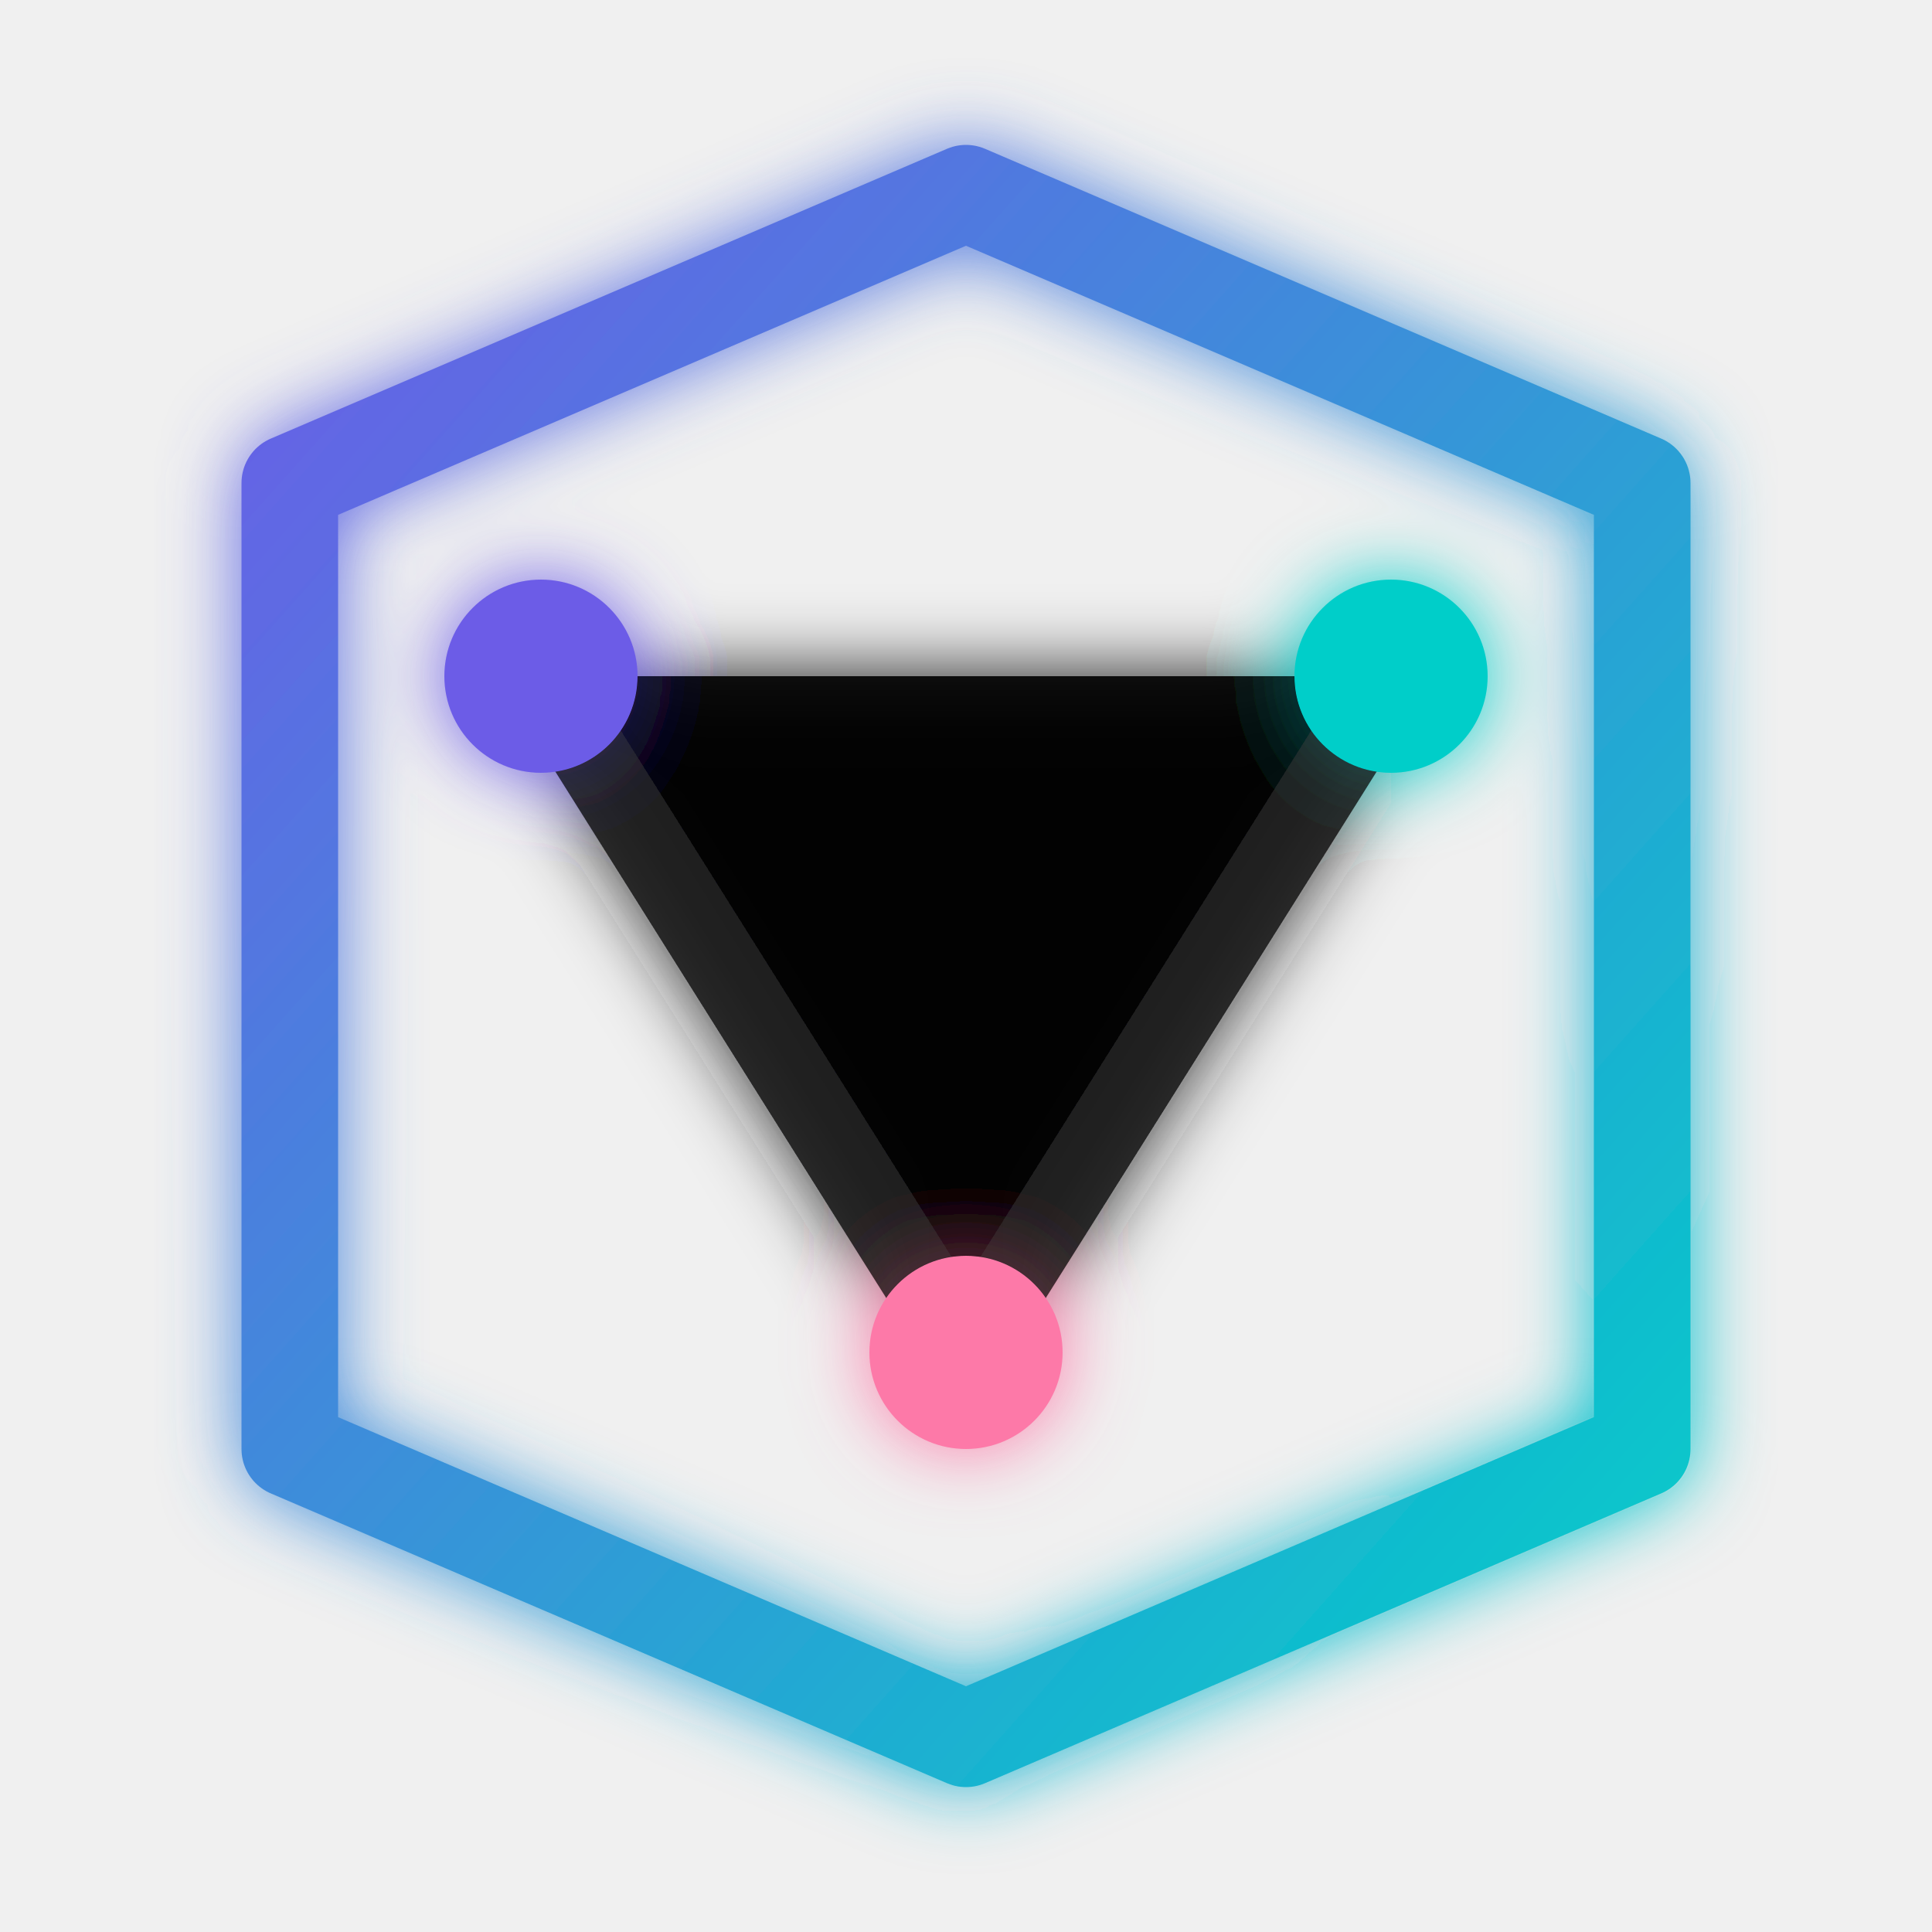
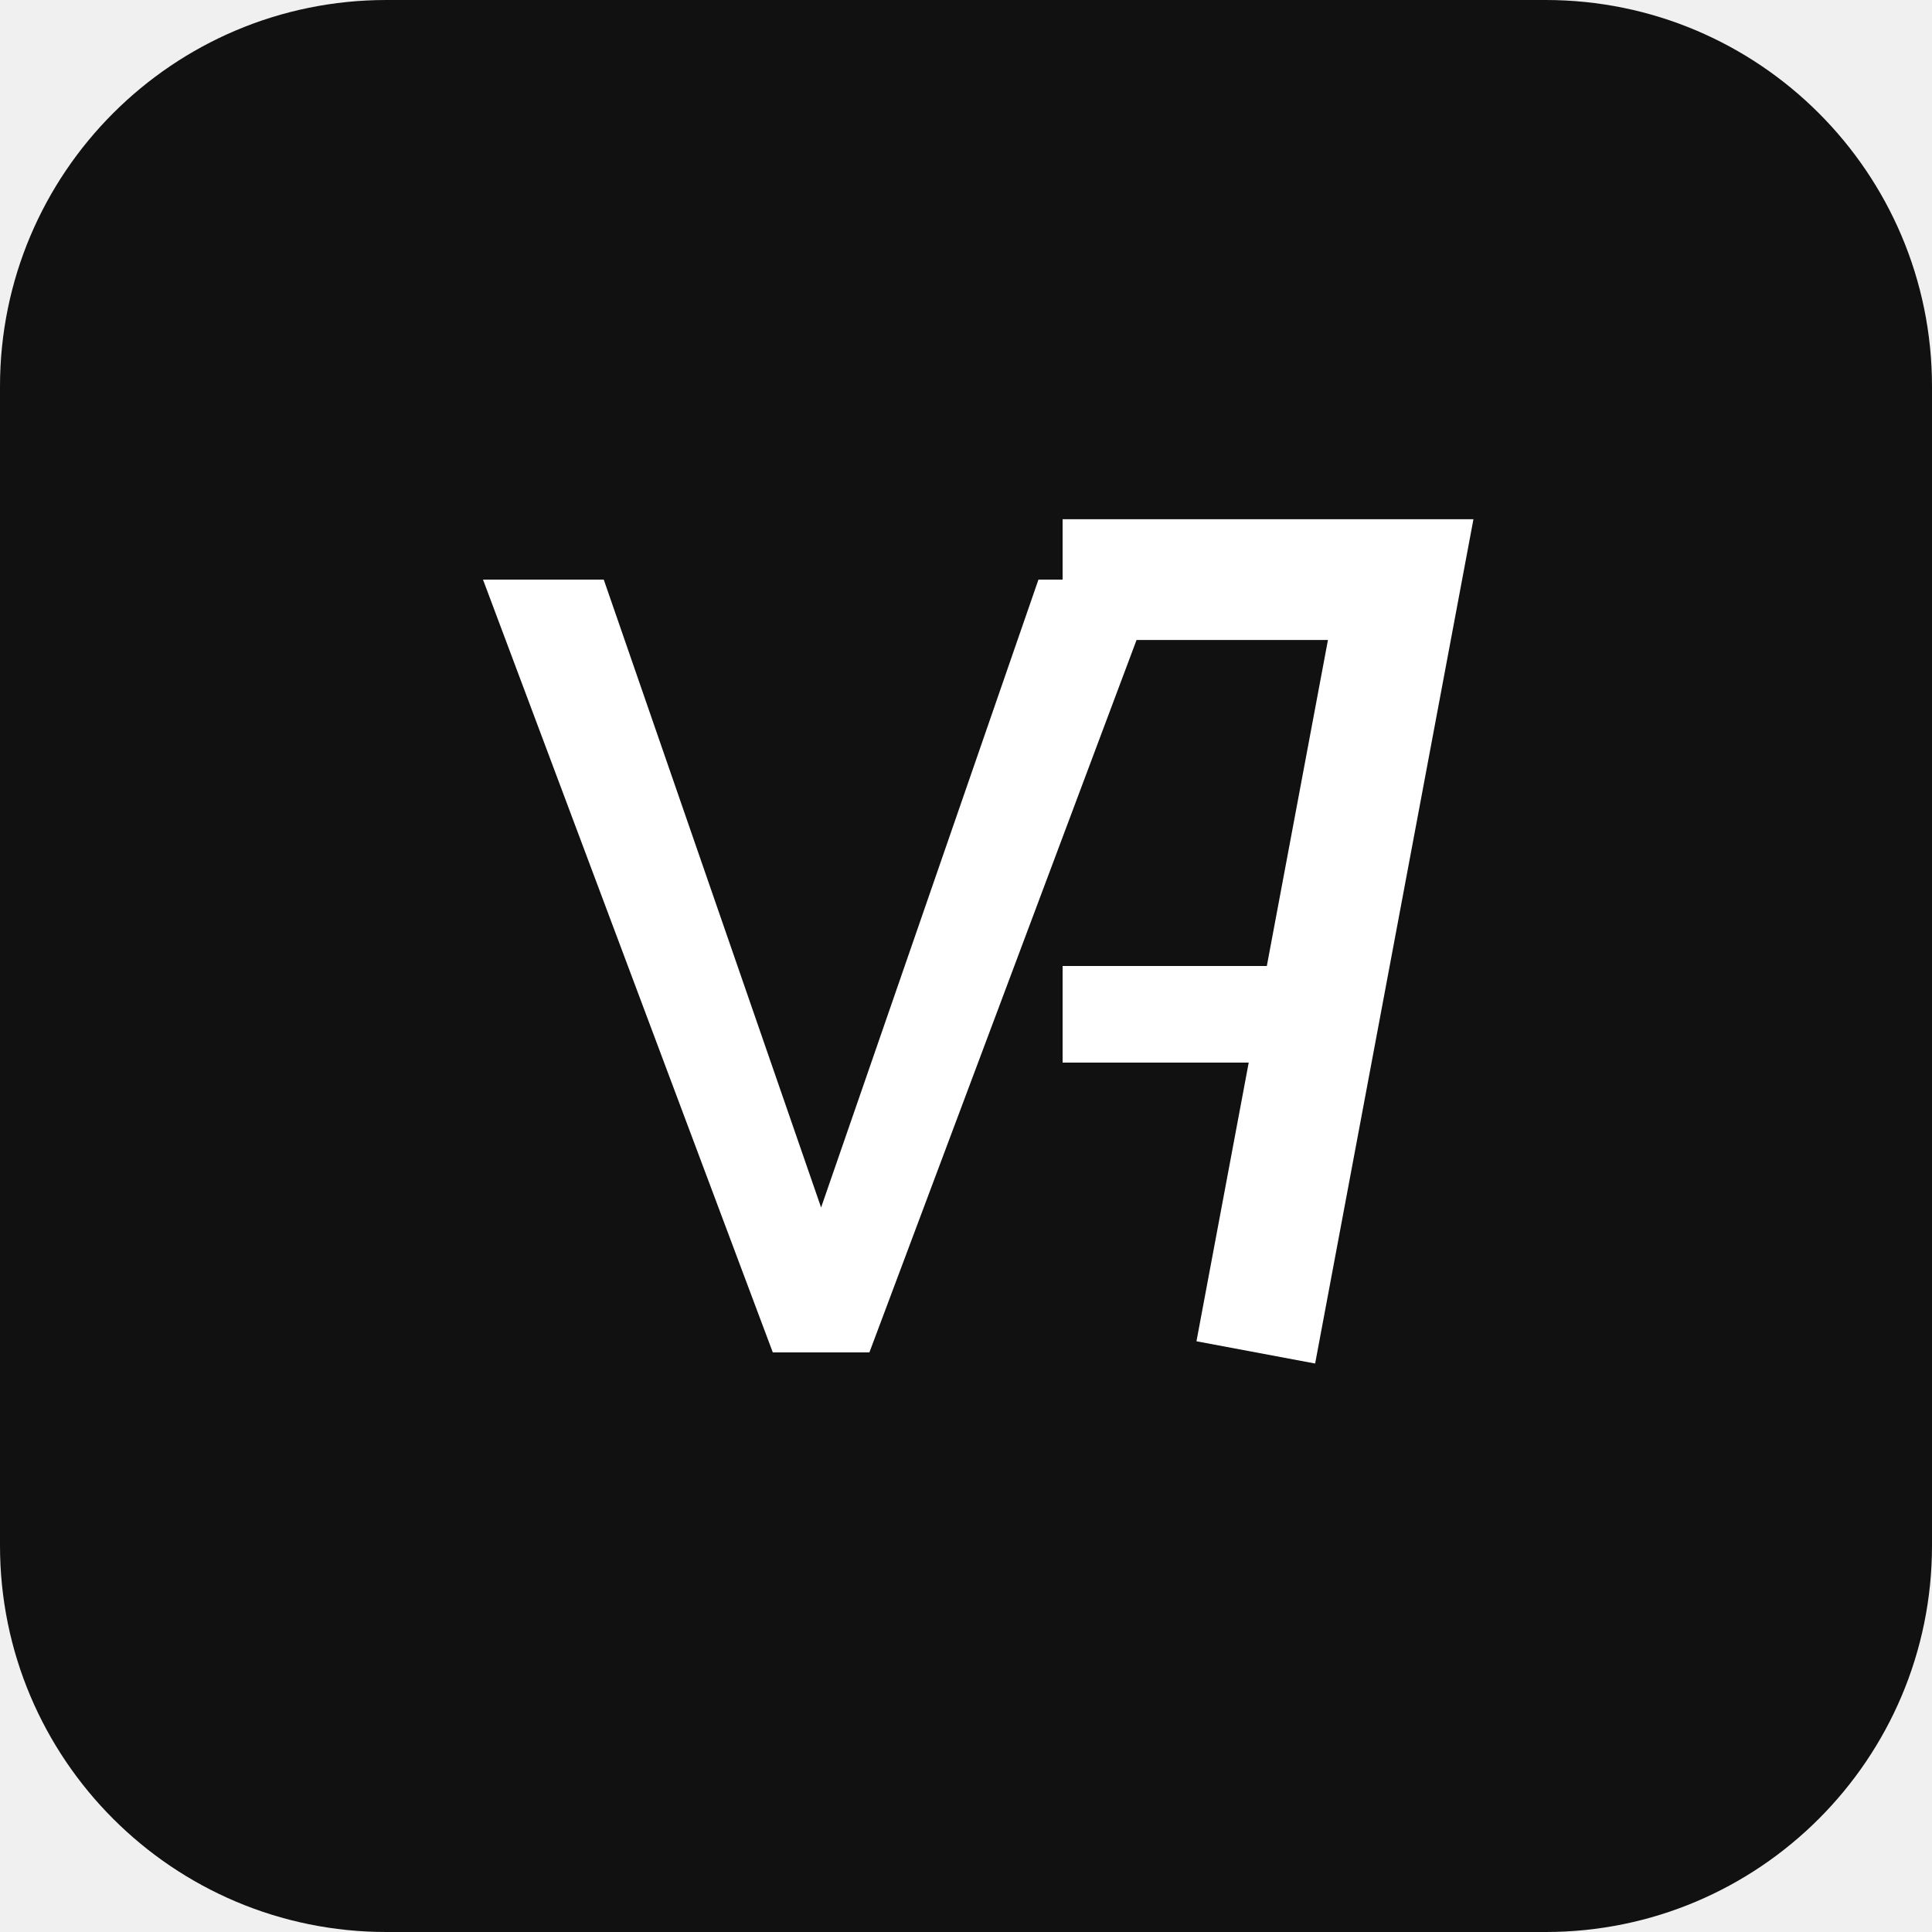
- <svg xmlns="http://www.w3.org/2000/svg" viewBox="0 0 100 100">
-   <defs>
-     <linearGradient id="logoGradient" x1="0%" y1="0%" x2="100%" y2="100%">
-       <stop offset="0%" stop-color="#6c5ce7" />
-       <stop offset="100%" stop-color="#00cec9" />
-     </linearGradient>
-     <filter id="glow">
-       <feGaussianBlur stdDeviation="2" result="coloredBlur" />
-       <feMerge>
-         <feMergeNode in="coloredBlur" />
-         <feMergeNode in="SourceGraphic" />
-       </feMerge>
-     </filter>
-   </defs>
-   <g filter="url(#glow)">
-     <path d="M50 10 L85 25 L85 75 L50 90 L15 75 L15 25 Z" stroke="url(#logoGradient)" stroke-width="5" fill="none" stroke-linejoin="round" />
-     <path d="M28 35 L50 70 L72 35" stroke="#1d1d1f" stroke-width="4" stroke-linecap="round" opacity="0.9" />
-     <circle cx="28" cy="35" r="5" fill="#6c5ce7" />
-     <circle cx="72" cy="35" r="5" fill="#00cec9" />
-     <circle cx="50" cy="70" r="5" fill="#fd79a8" />
-     <line x1="50" y1="10" x2="50" y2="30" stroke="url(#logoGradient)" stroke-width="2" />
-   </g>
+ <svg xmlns="http://www.w3.org/2000/svg" width="40" height="40" viewBox="0 0 40 40" fill="none">
+   <rect width="40" height="40" rx="8" fill="#111111" />
+   <path d="M10 12L16 28H18L24 12H21.5L17 25L12.5 12H10Z" fill="white" />
+   <path d="M26 28L29 12H22" stroke="white" stroke-width="2.5" />
+   <line x1="22" y1="21" x2="28" y2="21" stroke="white" stroke-width="2" />
</svg>
